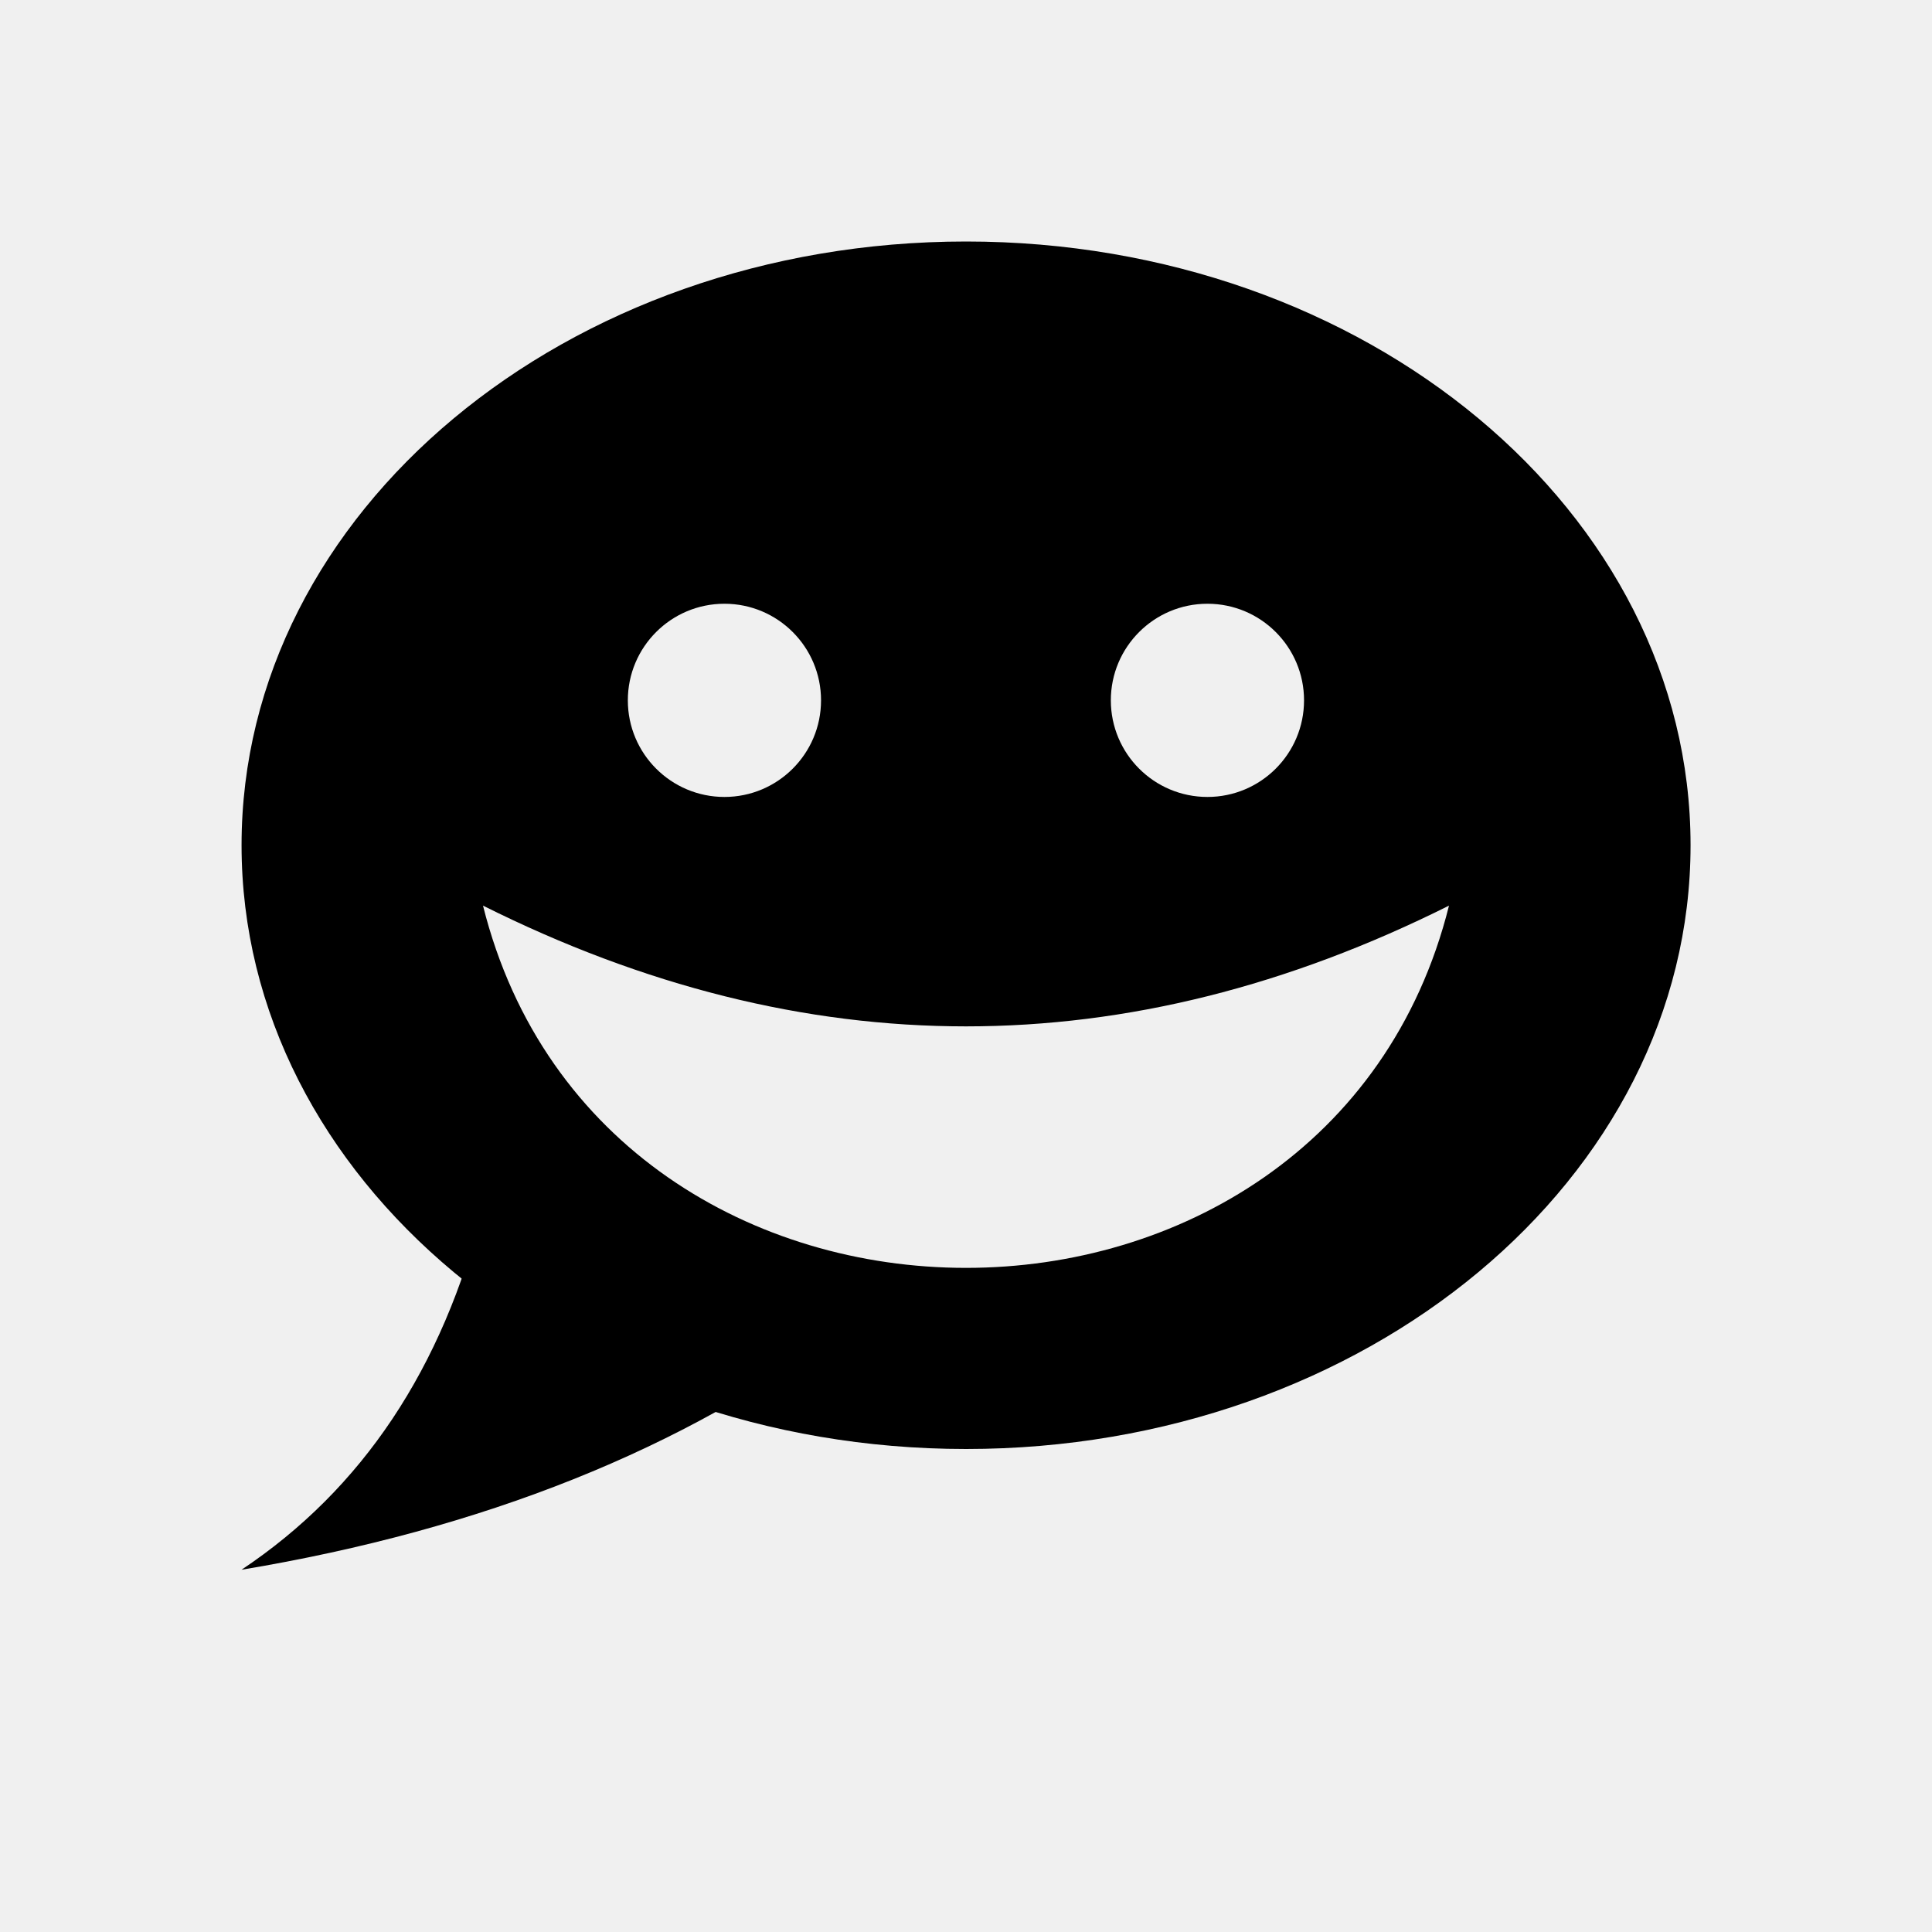
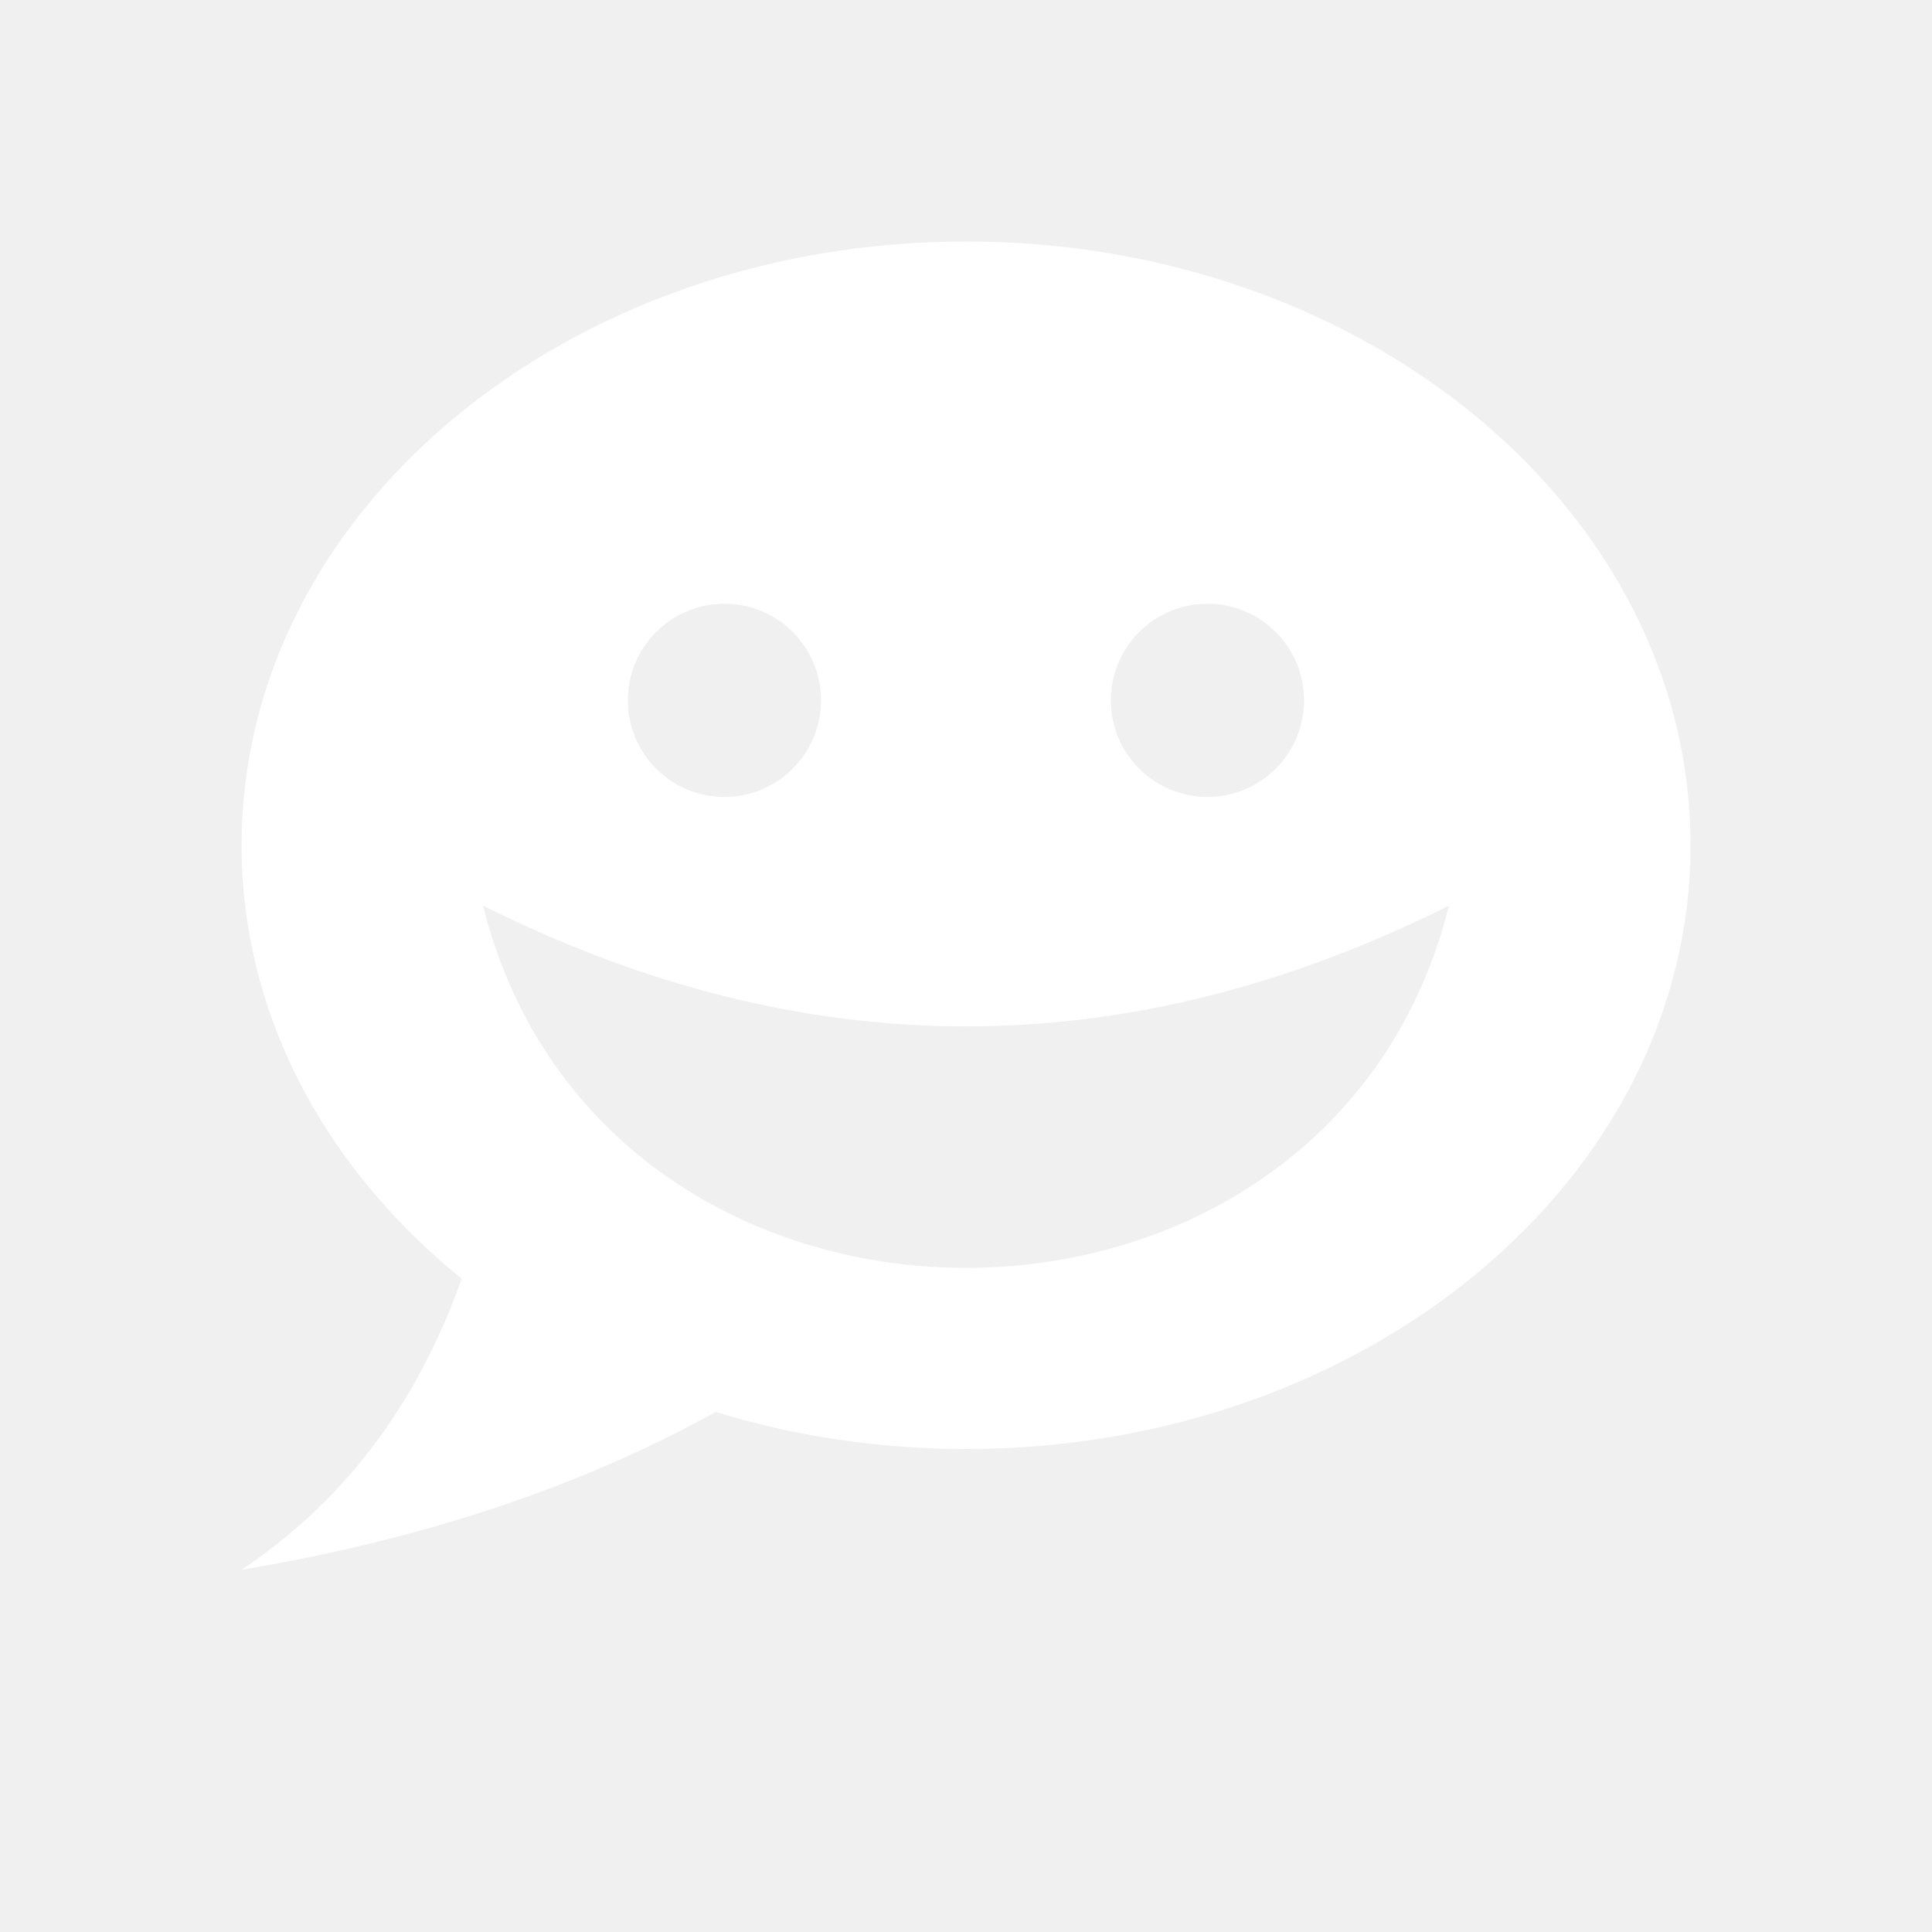
<svg xmlns="http://www.w3.org/2000/svg" viewBox="-8 -8 16 16" version="1.1">
-   <path d="M-4,2 q-0.5,2 -2,3 3,-0.5 5,-2" />
-   <path d="M0,-6 a6,5 0 1,0 0.001,0 z            M-4,-0.5 q4,2 8,0 c-1,4 -7,4 -8,0 z            M-2,-3 a0.8,0.8 0 1,1 -0.001,0 z            M2,-3 a0.8,0.8 0 1,1 -0.001,0 z" />
+   <path d="M-4,2 q-0.5,2 -2,3 3,-0.5 5,-2" fill="#fff" />
+   <path d="M0,-6 a6,5 0 1,0 0.001,0 z            M-4,-0.5 q4,2 8,0 c-1,4 -7,4 -8,0 z            M-2,-3 a0.8,0.8 0 1,1 -0.001,0 z            M2,-3 a0.8,0.8 0 1,1 -0.001,0 z" fill="#fff" />
</svg>
